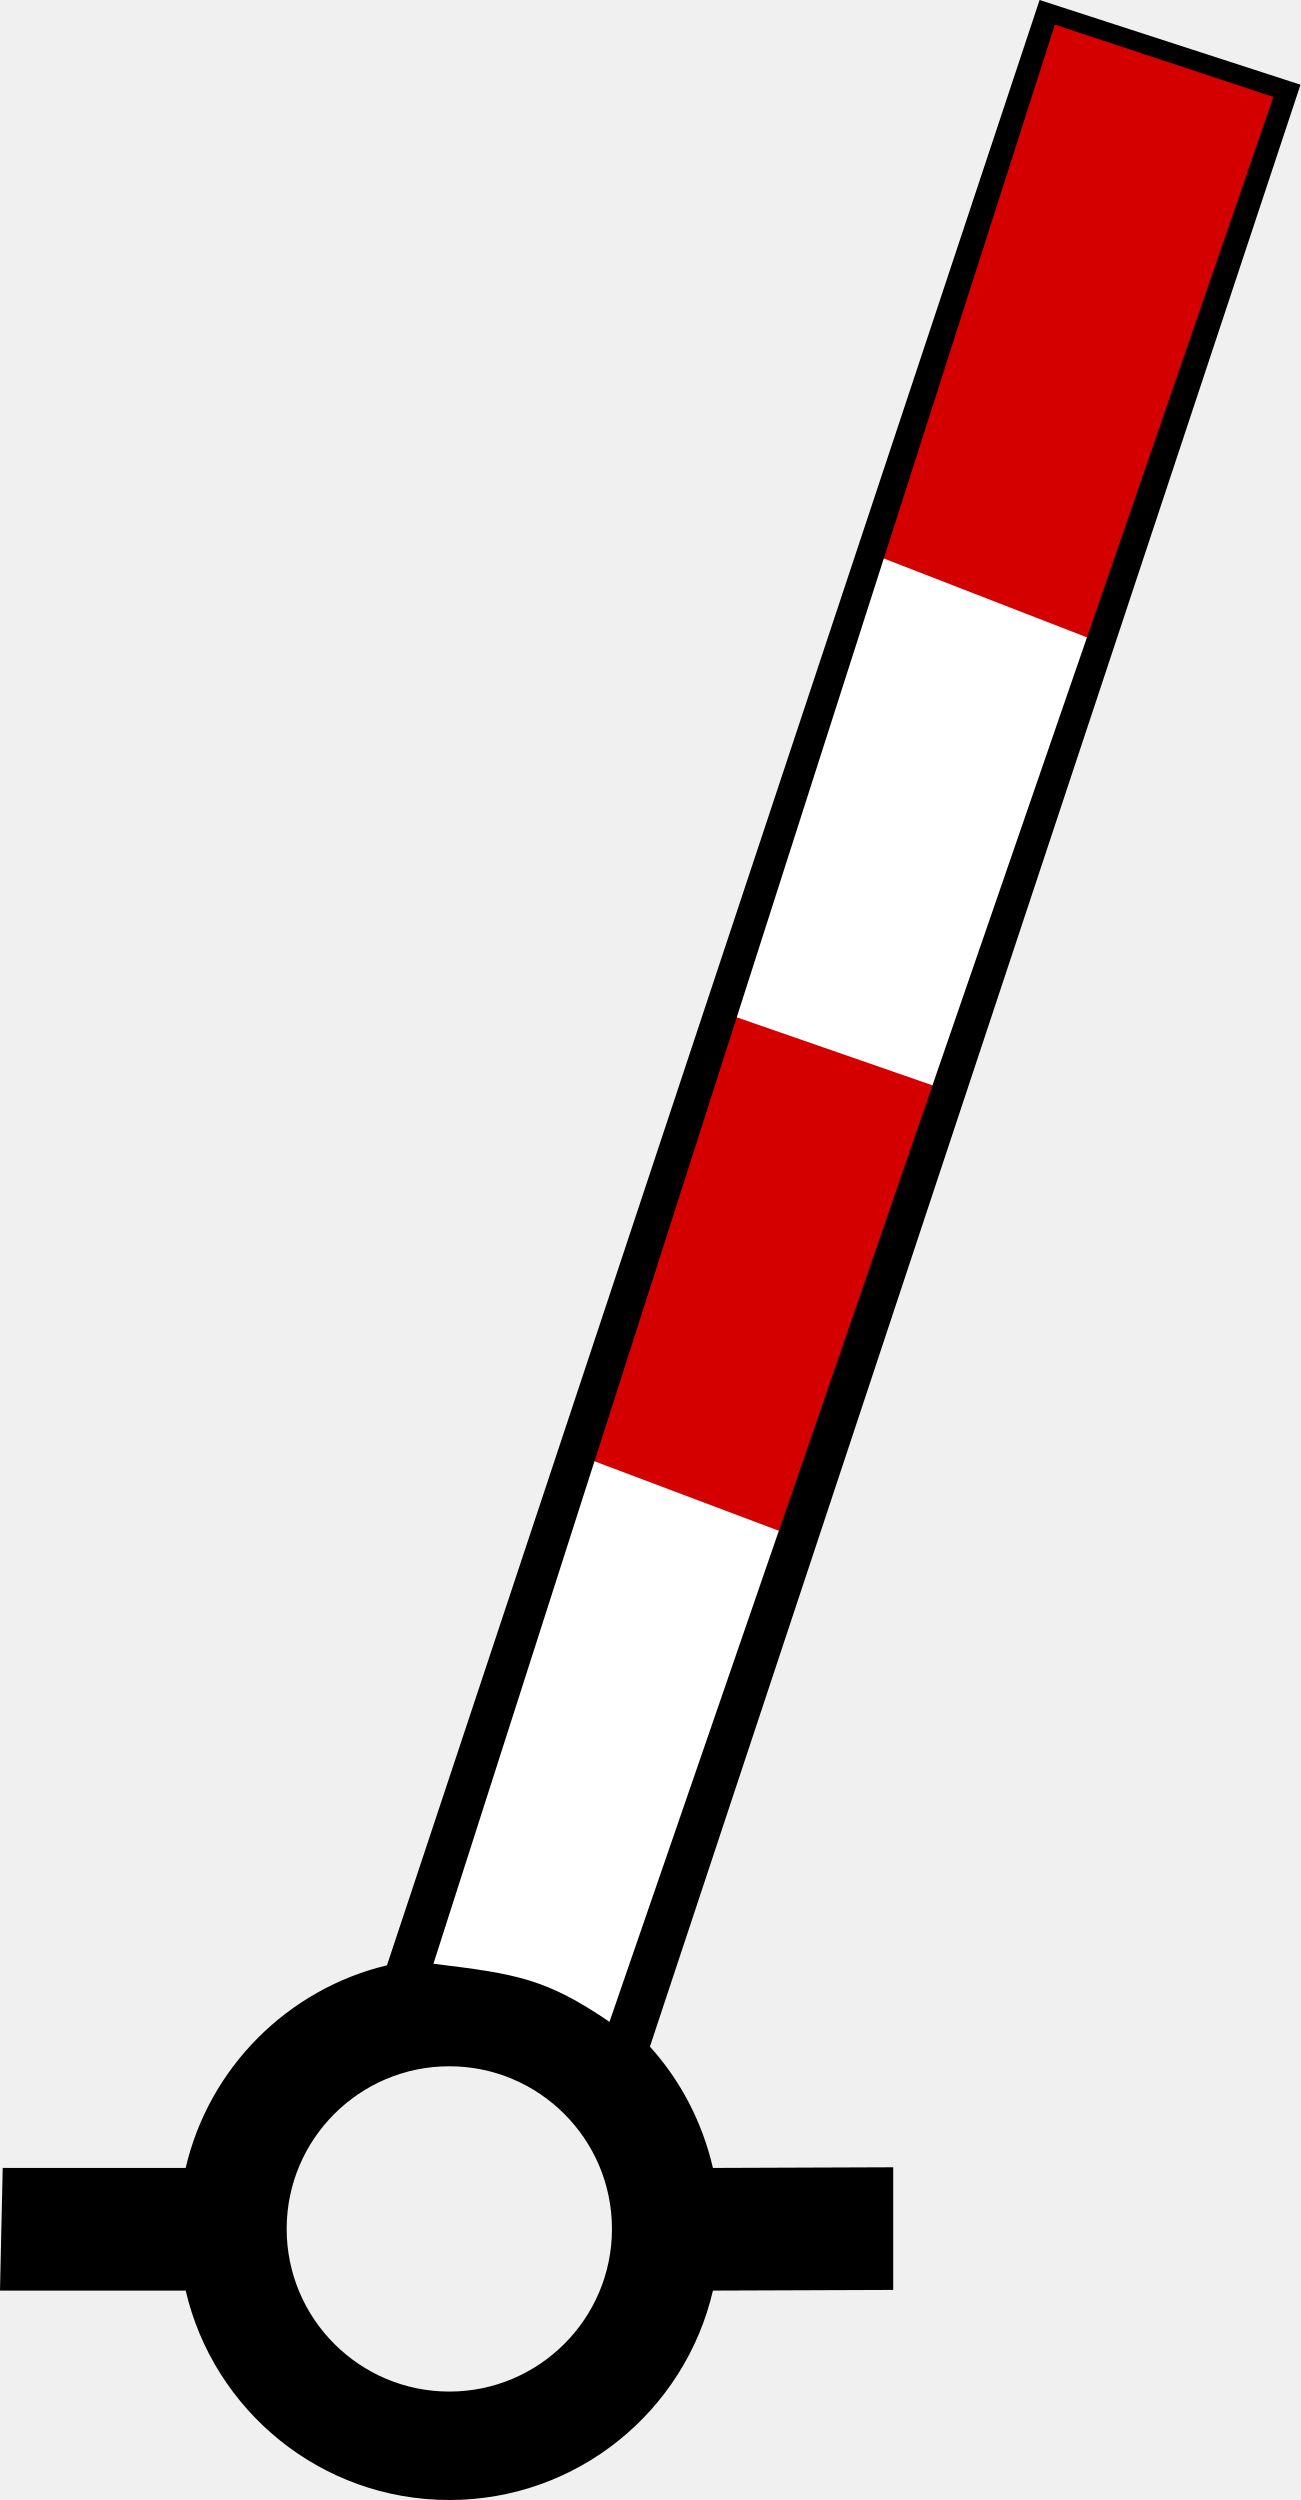
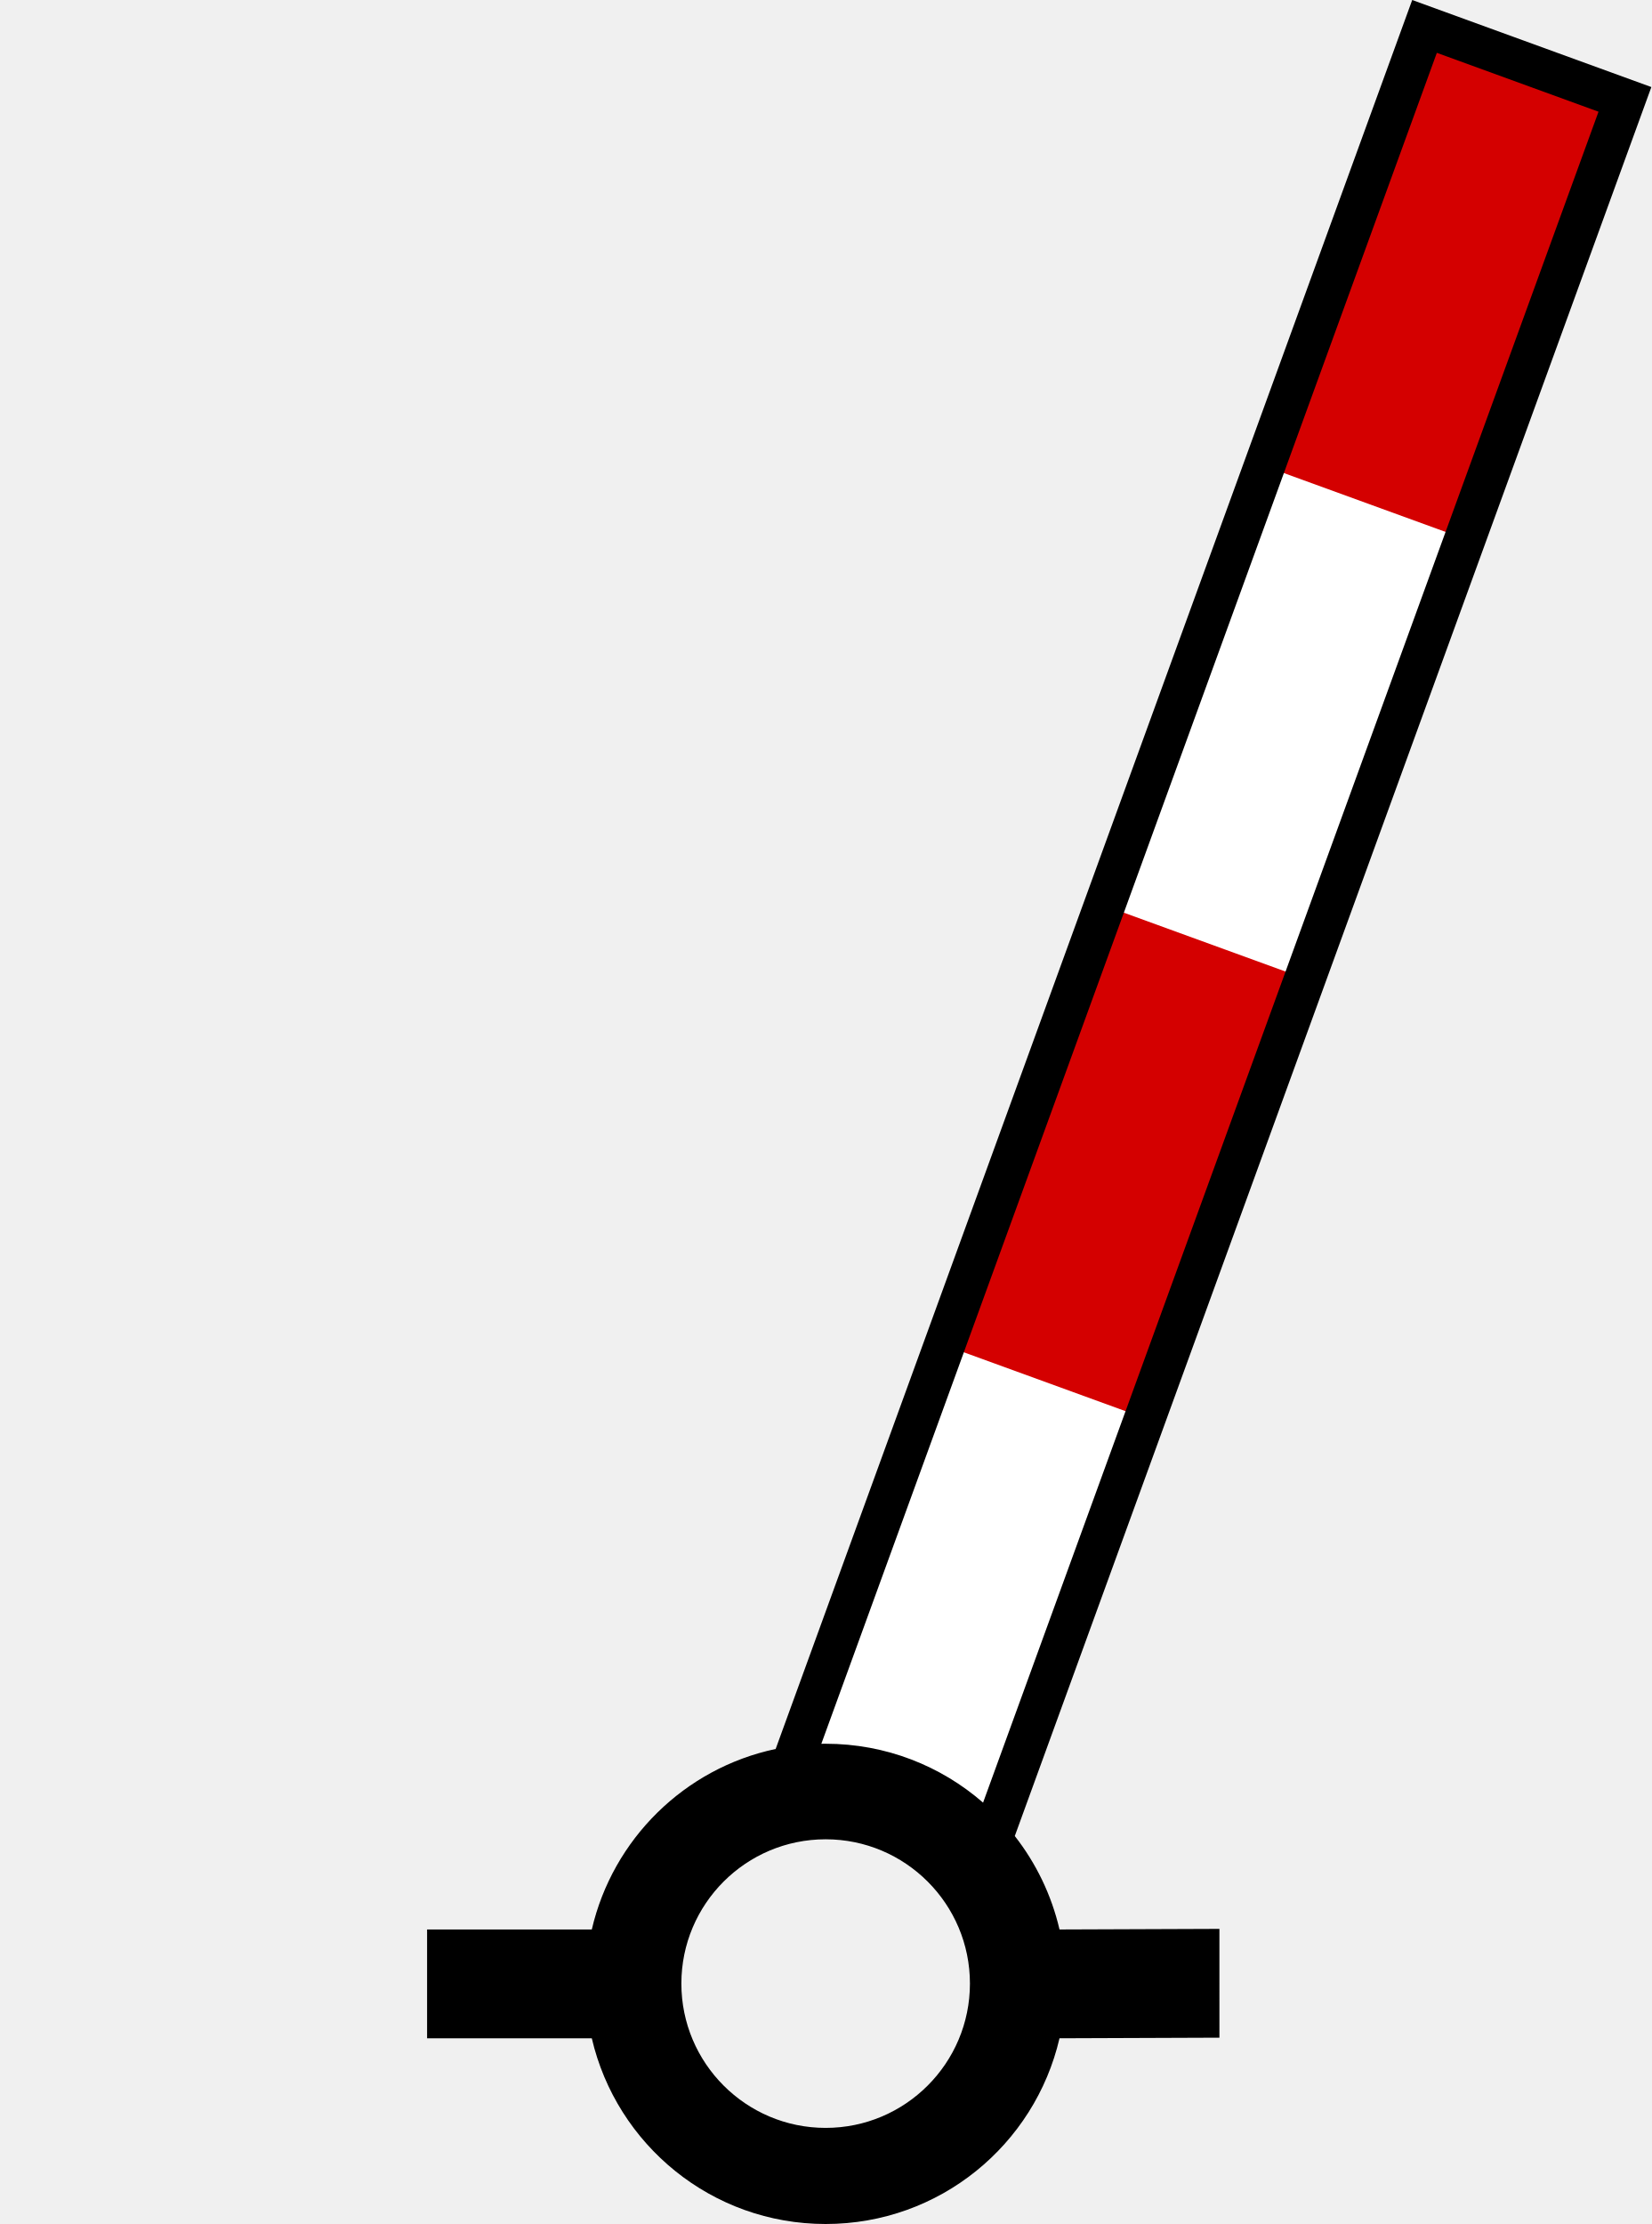
- <svg xmlns="http://www.w3.org/2000/svg" version="1.0" width="59.969" height="115.281" id="svg2">
-   <defs id="defs4">
-     </defs>
-   <path style="fill:#d40000;stroke:none" d="M 17.92,92.593 L 48.222,0.323 L 59.385,4.196 L 27.945,96.466 L 17.92,92.593 z " id="path3755" />
-   <path style="fill:#ffffff;stroke:none;stroke-width:1px;stroke-linecap:butt;stroke-linejoin:miter;stroke-opacity:1" d="M 39.781,25.375 L 32.969,46.562 L 44.125,50.438 L 50.969,29.719 L 39.781,25.375 z M 26.562,67.062 L 17.906,93.719 L 21.125,92.812 L 24.062,93.281 L 27.938,96.25 L 36.844,70.938 L 26.562,67.062 z " id="path2984" />
-   <path style="fill:#000000;fill-opacity:1;fill-rule:evenodd;stroke:none" d="M 47.938,0 L 17.844,90.625 C 13.255,91.723 9.63,95.365 8.562,99.969 L 0.125,99.969 L 0,105.625 L 8.562,105.625 C 9.85,111.158 14.796,115.281 20.719,115.281 C 26.644,115.281 31.59,111.161 32.875,105.625 L 41.188,105.594 L 41.188,99.938 L 32.875,99.969 C 32.386,97.854 31.377,95.931 29.969,94.375 L 59.969,3.906 L 47.938,0 z M 48.643,1.133 L 58.718,4.469 L 28.105,93.231 C 25.183,91.248 23.866,91.024 19.987,90.553 L 48.643,1.133 z M 20.719,95.281 C 24.859,95.281 28.219,98.641 28.219,102.781 C 28.219,106.921 24.859,110.281 20.719,110.281 C 16.579,110.281 13.219,106.921 13.219,102.781 C 13.219,98.641 16.579,95.281 20.719,95.281 z " id="path27763" />
+ <svg xmlns="http://www.w3.org/2000/svg" version="1.0" width="85.841" height="115.609" id="svg2" xml:space="preserve">
+   <defs id="defs4" />
+   <path style="baseline-shift:baseline;display:inline;overflow:visible;opacity:1;vector-effect:none;fill:#ffffff;fill-opacity:0;stroke-miterlimit:4.1;enable-background:accumulate;stop-color:#000000;stop-opacity:1" d="M 74.05,1.373 40.78,92.781 51.198,96.574 84.468,5.166 Z" id="path_fill_v12" />
+   <path style="baseline-shift:baseline;display:inline;overflow:visible;opacity:1;vector-effect:none;fill:#ffffff;fill-opacity:0;stroke-width:0.707;stroke-miterlimit:4.1;enable-background:accumulate;stop-color:#000000;stop-opacity:1" d="M 74.05,1.373 40.78,92.781 45.988,94.678 79.258,3.27 Z" id="path_fill_v6" />
+   <path style="fill:#ffffff" d="M 74.05,1.373 40.78,92.781 51.198,96.574 84.468,5.166 Z" id="path_fill_h12" />
+   <path style="fill:#d40000" d="M 74.05,1.373 49.098,69.93 59.516,73.723 84.468,5.166 Z" id="path_fill_h9" />
+   <path style="baseline-shift:baseline;display:inline;overflow:visible;opacity:1;vector-effect:none;fill:#ffffff;fill-opacity:0;stroke-width:0.816;stroke-miterlimit:4.1;enable-background:accumulate;stop-color:#000000;stop-opacity:1" d="M 74.05,1.373 51.87,62.312 62.288,66.105 84.468,5.166 Z" id="path_fill_h8" />
+   <path style="fill:#ffffff" d="M 74.05,1.373 57.415,47.078 67.833,50.87 84.468,5.166 Z" id="path_fill_h6" />
+   <path style="baseline-shift:baseline;display:inline;overflow:visible;opacity:1;vector-effect:none;fill:#ffffff;fill-opacity:0;stroke-width:0.577;stroke-miterlimit:4.1;enable-background:accumulate;stop-color:#000000;stop-opacity:1" d="M 74.05,1.373 62.96,31.843 73.378,35.635 84.468,5.166 Z" id="path_fill_h4" />
+   <path style="fill:#d40000" d="m 74.05,1.373 -8.317,22.852 10.418,3.792 8.317,-22.852 z" id="path_fill_h3" />
+   <path id="path_stroke" style="baseline-shift:baseline;display:inline;overflow:visible;opacity:1;vector-effect:none;stroke-miterlimit:4.1;enable-background:accumulate;stop-color:#000000;stop-opacity:1" d="M 73.409,0 40.32,90.916 c -4.731,1.001 -8.465,4.68 -9.557,9.383 h -8.562 v 5.656 h 8.562 c 1.287,5.533 6.233,9.654 12.156,9.654 5.925,1e-5 10.871,-4.119 12.156,-9.654 l 8.313,-0.031 -5e-4,-5.656 -8.312,0.031 C 54.657,98.5 53.852,96.849 52.751,95.441 L 85.841,4.525 Z m 1.281,2.746 8.404,3.061 -31.992,87.898 c -2.19,-1.906 -5.05,-3.061 -8.184,-3.061 -0.074,0 -0.149,6.71e-4 -0.223,0.002 z M 42.919,95.611 c 4.14,0 7.5,3.36 7.5,7.5 -10e-7,4.14 -3.36,7.502 -7.5,7.502 -4.14,0 -7.5,-3.362 -7.5,-7.502 -10e-7,-4.14 3.36,-7.5 7.5,-7.5 z" />
</svg>
